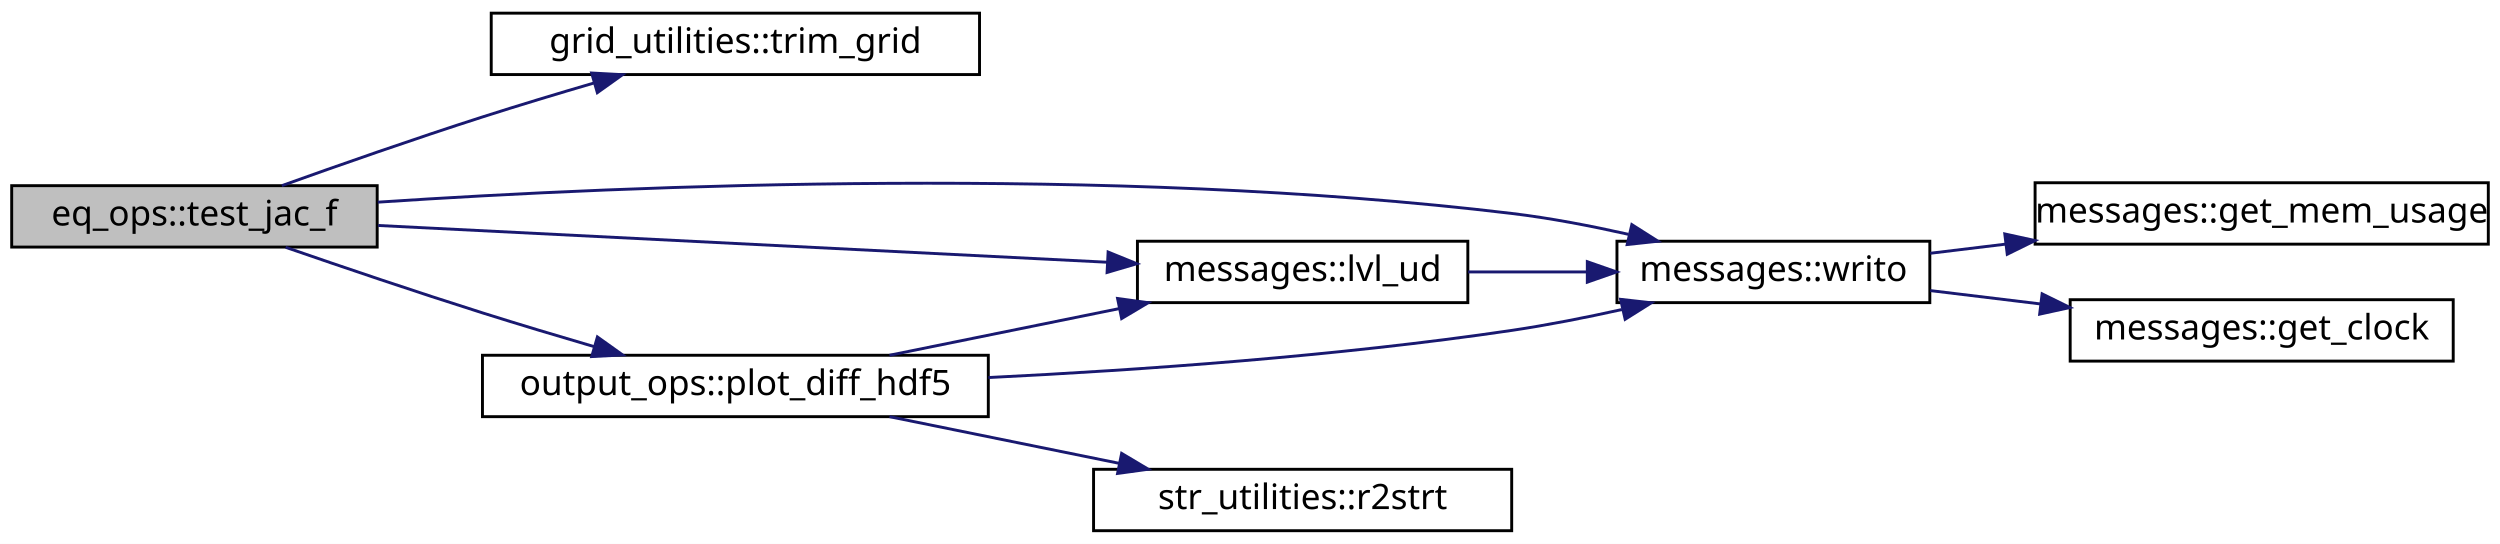
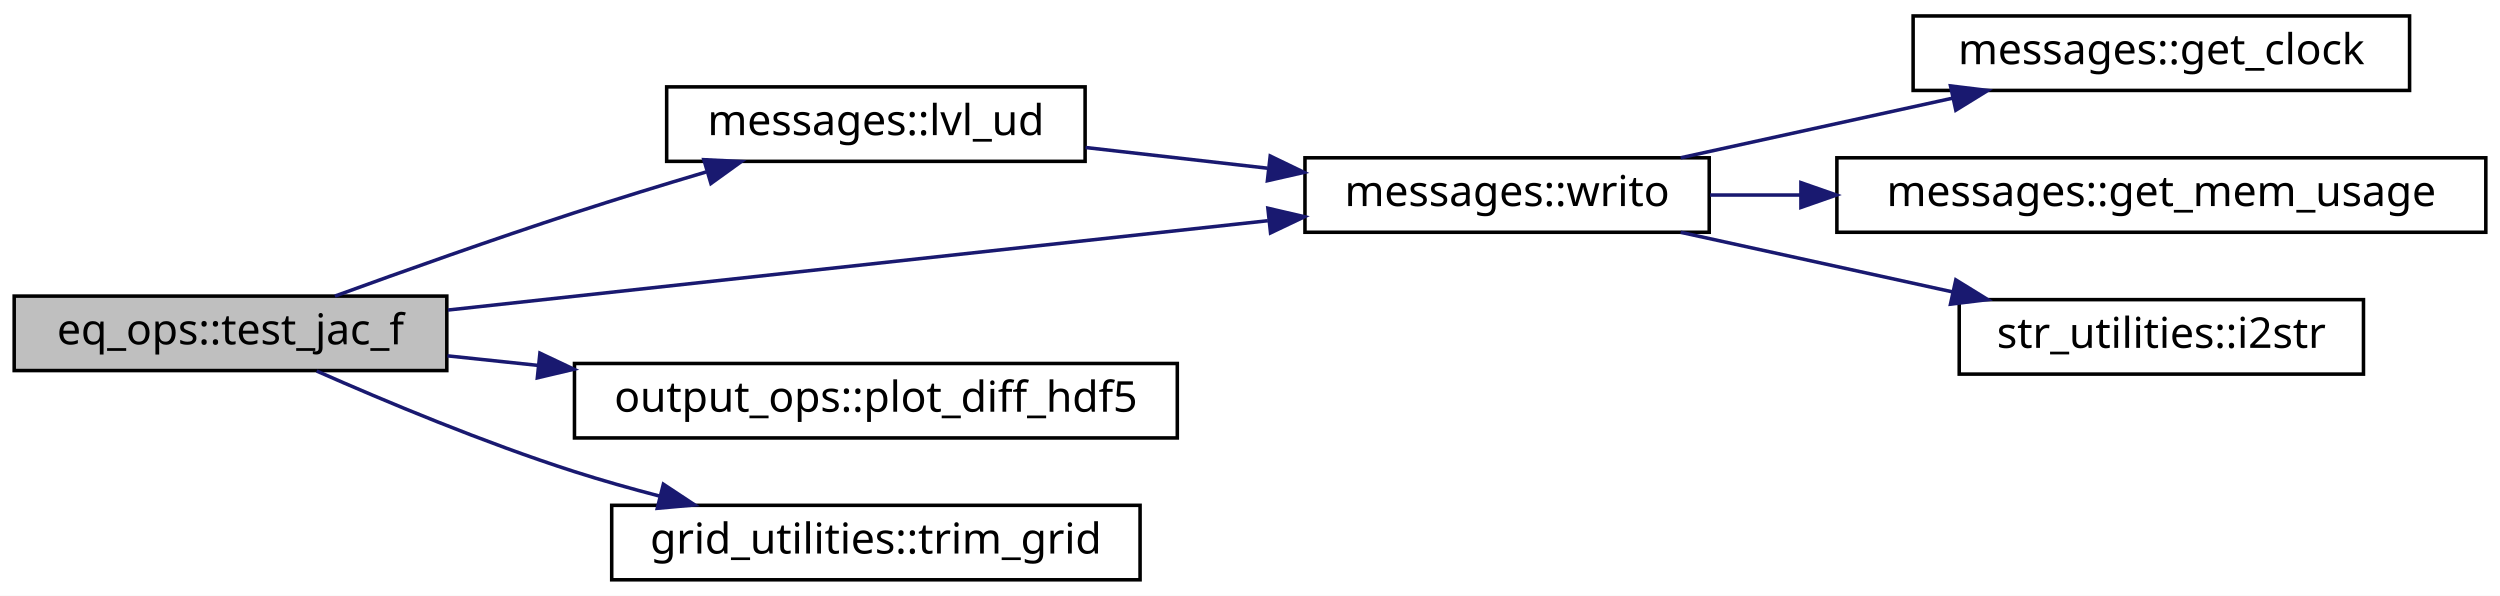
- <svg xmlns="http://www.w3.org/2000/svg" xmlns:xlink="http://www.w3.org/1999/xlink" width="855pt" height="186pt" viewBox="0.00 0.00 855.00 186.00">
-   <g id="graph0" class="graph" transform="scale(1 1) rotate(0) translate(4 182)">
-     <polygon fill="white" stroke="none" points="-4,4 -4,-182 851,-182 851,4 -4,4" />
+ <svg xmlns="http://www.w3.org/2000/svg" xmlns:xlink="http://www.w3.org/1999/xlink" width="705pt" height="168pt" viewBox="0.00 0.00 705.00 168.00">
+   <g id="graph0" class="graph" transform="scale(1 1) rotate(0) translate(4 164)">
+     <polygon fill="white" stroke="transparent" points="-4,4 -4,-164 701,-164 701,4 -4,4" />
    <g id="node1" class="node">
-       <polygon fill="#bfbfbf" stroke="black" points="0,-97.5 0,-118.5 125,-118.5 125,-97.5 0,-97.5" />
-       <text text-anchor="middle" x="62.5" y="-104.9" font-family="Ubuntu Mono" font-size="12.00">eq_ops::test_jac_f</text>
+       <g id="a_node1">
+         <a xlink:title="Performs tests on .">
+           <polygon fill="#bfbfbf" stroke="black" points="0,-59.5 0,-80.5 122,-80.5 122,-59.5 0,-59.5" />
+           <text text-anchor="middle" x="61" y="-66.9" font-family="Ubuntu Mono" font-size="12.00">eq_ops::test_jac_f</text>
+         </a>
+       </g>
    </g>
    <g id="node2" class="node">
      <g id="a_node2">
-         <a xlink:href="namespacegrid__utilities.html#a67001ff9bbcad707aacf17f90a748d90" target="_top" xlink:title="Trim a grid, removing any overlap between the different regions. ">
-           <polygon fill="white" stroke="black" points="164,-156.5 164,-177.5 331,-177.5 331,-156.5 164,-156.5" />
-           <text text-anchor="middle" x="247.5" y="-163.9" font-family="Ubuntu Mono" font-size="12.00">grid_utilities::trim_grid</text>
+         <a xlink:href="namespacemessages.html#a6e6bfb084063e4cc91ee86e542043302" target="_top" xlink:title="Increases/decreases lvl of output.">
+           <polygon fill="white" stroke="black" points="184,-118.5 184,-139.5 302,-139.5 302,-118.5 184,-118.5" />
+           <text text-anchor="middle" x="243" y="-125.9" font-family="Ubuntu Mono" font-size="12.00">messages::lvl_ud</text>
        </a>
      </g>
    </g>
    <g id="edge1" class="edge">
-       <path fill="none" stroke="midnightblue" d="M92.381,-118.506C111.716,-125.432 137.782,-134.563 161,-142 173.319,-145.946 186.715,-149.982 199.169,-153.628" />
-       <polygon fill="midnightblue" stroke="midnightblue" points="198.337,-157.031 208.917,-156.46 200.29,-150.309 198.337,-157.031" />
+       <path fill="none" stroke="midnightblue" d="M90.43,-80.5C109.47,-87.42 135.14,-96.55 158,-104 169.98,-107.9 183,-111.9 195.13,-115.51" />
+       <polygon fill="midnightblue" stroke="midnightblue" points="194.49,-118.97 205.07,-118.45 196.48,-112.26 194.49,-118.97" />
    </g>
    <g id="node3" class="node">
      <g id="a_node3">
-         <a xlink:href="namespacemessages.html#aa4a8d01563e92558e8a0875b075ec54c" target="_top" xlink:title="Write output to file identified by output_i. ">
-           <polygon fill="white" stroke="black" points="549,-78.5 549,-99.5 656,-99.5 656,-78.5 549,-78.5" />
-           <text text-anchor="middle" x="602.5" y="-85.9" font-family="Ubuntu Mono" font-size="12.00">messages::writo</text>
+         <a xlink:href="namespacemessages.html#aa4a8d01563e92558e8a0875b075ec54c" target="_top" xlink:title="Write output to file identified by output_i.">
+           <polygon fill="white" stroke="black" points="364,-98.5 364,-119.5 478,-119.5 478,-98.5 364,-98.5" />
+           <text text-anchor="middle" x="421" y="-105.9" font-family="Ubuntu Mono" font-size="12.00">messages::writo</text>
        </a>
      </g>
    </g>
+     <g id="edge8" class="edge">
+       <path fill="none" stroke="midnightblue" d="M122.32,-76.57C186.35,-83.55 287.25,-94.54 353.53,-101.76" />
+       <polygon fill="midnightblue" stroke="midnightblue" points="353.54,-105.28 363.86,-102.88 354.29,-98.32 353.54,-105.28" />
+     </g>
+     <g id="node7" class="node">
+       <g id="a_node7">
+         <a xlink:href="namespaceoutput__ops.html#ab0d14194d01ab0534562eab50b37a57a" target="_top" xlink:title="Takes two input vectors and plots these as well as the relative and absolute difference in a HDF5 fil...">
+           <polygon fill="white" stroke="black" points="158,-40.5 158,-61.5 328,-61.5 328,-40.5 158,-40.5" />
+           <text text-anchor="middle" x="243" y="-47.9" font-family="Ubuntu Mono" font-size="12.00">output_ops::plot_diff_hdf5</text>
+         </a>
+       </g>
+     </g>
+     <g id="edge6" class="edge">
+       <path fill="none" stroke="midnightblue" d="M122.19,-63.65C130.41,-62.78 139.02,-61.87 147.67,-60.96" />
+       <polygon fill="midnightblue" stroke="midnightblue" points="148.26,-64.41 157.84,-59.88 147.53,-57.45 148.26,-64.41" />
+     </g>
+     <g id="node8" class="node">
+       <g id="a_node8">
+         <a xlink:href="namespacegrid__utilities.html#a67001ff9bbcad707aacf17f90a748d90" target="_top" xlink:title="Trim a grid, removing any overlap between the different regions.">
+           <polygon fill="white" stroke="black" points="168.5,-0.5 168.5,-21.5 317.5,-21.5 317.5,-0.5 168.5,-0.5" />
+           <text text-anchor="middle" x="243" y="-7.9" font-family="Ubuntu Mono" font-size="12.00">grid_utilities::trim_grid</text>
+         </a>
+       </g>
+     </g>
+     <g id="edge7" class="edge">
+       <path fill="none" stroke="midnightblue" d="M85.3,-59.37C104.52,-50.88 132.64,-39.12 158,-31 165.71,-28.53 173.91,-26.21 182.05,-24.09" />
+       <polygon fill="midnightblue" stroke="midnightblue" points="183.07,-27.45 191.91,-21.61 181.36,-20.66 183.07,-27.45" />
+     </g>
    <g id="edge2" class="edge">
-       <path fill="none" stroke="midnightblue" d="M125.214,-112.859C212.1,-118.628 375.276,-125.538 513,-109 526.081,-107.429 540.062,-104.75 552.957,-101.854" />
-       <polygon fill="midnightblue" stroke="midnightblue" points="554.087,-105.185 563.029,-99.502 552.495,-98.368 554.087,-105.185" />
+       <path fill="none" stroke="midnightblue" d="M302.12,-122.4C318.53,-120.53 336.53,-118.49 353.4,-116.57" />
+       <polygon fill="midnightblue" stroke="midnightblue" points="354.2,-120 363.74,-115.39 353.41,-113.04 354.2,-120" />
+     </g>
+     <g id="node4" class="node">
+       <g id="a_node4">
+         <a xlink:href="namespacemessages.html#a61fd0b51b5e37d58fdc993c01792a3fd" target="_top" xlink:title="Returns the time.">
+           <polygon fill="white" stroke="black" points="535.5,-138.5 535.5,-159.5 675.5,-159.5 675.5,-138.5 535.5,-138.5" />
+           <text text-anchor="middle" x="605.5" y="-145.9" font-family="Ubuntu Mono" font-size="12.00">messages::get_clock</text>
+         </a>
+       </g>
+     </g>
+     <g id="edge3" class="edge">
+       <path fill="none" stroke="midnightblue" d="M469.95,-119.51C493.43,-124.66 521.9,-130.9 546.59,-136.31" />
+       <polygon fill="midnightblue" stroke="midnightblue" points="546.04,-139.77 556.55,-138.49 547.54,-132.93 546.04,-139.77" />
+     </g>
+     <g id="node5" class="node">
+       <g id="a_node5">
+         <a xlink:href="namespacemessages.html#a82dddaab795b78b3d39e1ff1aab2f665" target="_top" xlink:title="Returns the memory usage in kilobytes.">
+           <polygon fill="white" stroke="black" points="514,-98.5 514,-119.5 697,-119.5 697,-98.5 514,-98.5" />
+           <text text-anchor="middle" x="605.5" y="-105.9" font-family="Ubuntu Mono" font-size="12.00">messages::get_mem_usage</text>
+         </a>
+       </g>
+     </g>
+     <g id="edge4" class="edge">
+       <path fill="none" stroke="midnightblue" d="M478.25,-109C486.37,-109 494.94,-109 503.63,-109" />
+       <polygon fill="midnightblue" stroke="midnightblue" points="503.86,-112.5 513.86,-109 503.86,-105.5 503.86,-112.5" />
    </g>
    <g id="node6" class="node">
      <g id="a_node6">
-         <a xlink:href="namespacemessages.html#a6e6bfb084063e4cc91ee86e542043302" target="_top" xlink:title="Increases/decreases lvl of output. ">
-           <polygon fill="white" stroke="black" points="385,-78.5 385,-99.5 498,-99.5 498,-78.5 385,-78.5" />
-           <text text-anchor="middle" x="441.5" y="-85.9" font-family="Ubuntu Mono" font-size="12.00">messages::lvl_ud</text>
+         <a xlink:href="namespacestr__utilities.html#a0b97e51770725a3e98ed393d26681414" target="_top" xlink:title="Convert an integer to string.">
+           <polygon fill="white" stroke="black" points="548.5,-58.5 548.5,-79.5 662.5,-79.5 662.5,-58.5 548.5,-58.5" />
+           <text text-anchor="middle" x="605.5" y="-65.9" font-family="Ubuntu Mono" font-size="12.00">str_utilities::i2str</text>
        </a>
      </g>
    </g>
    <g id="edge5" class="edge">
-       <path fill="none" stroke="midnightblue" d="M125.332,-104.884C194.022,-101.422 304.48,-95.855 374.722,-92.315" />
-       <polygon fill="midnightblue" stroke="midnightblue" points="374.973,-95.807 384.784,-91.808 374.621,-88.816 374.973,-95.807" />
-     </g>
-     <g id="node7" class="node">
-       <g id="a_node7">
-         <a xlink:href="namespaceoutput__ops.html#ab0d14194d01ab0534562eab50b37a57a" target="_top" xlink:title="Takes two input vectors and plots these as well as the relative and absolute difference in a HDF5 fil...">
-           <polygon fill="white" stroke="black" points="161,-39.5 161,-60.5 334,-60.5 334,-39.5 161,-39.5" />
-           <text text-anchor="middle" x="247.5" y="-46.9" font-family="Ubuntu Mono" font-size="12.00">output_ops::plot_diff_hdf5</text>
-         </a>
-       </g>
-     </g>
-     <g id="edge7" class="edge">
-       <path fill="none" stroke="midnightblue" d="M93.697,-97.416C112.901,-90.775 138.332,-82.147 161,-75 173.337,-71.111 186.739,-67.094 199.193,-63.449" />
-       <polygon fill="midnightblue" stroke="midnightblue" points="200.315,-66.767 208.94,-60.614 198.361,-60.046 200.315,-66.767" />
-     </g>
-     <g id="node4" class="node">
-       <g id="a_node4">
-         <a xlink:href="namespacemessages.html#a82dddaab795b78b3d39e1ff1aab2f665" target="_top" xlink:title="Returns the memory usage in kilobytes. ">
-           <polygon fill="white" stroke="black" points="692,-98.5 692,-119.5 847,-119.5 847,-98.5 692,-98.5" />
-           <text text-anchor="middle" x="769.5" y="-105.9" font-family="Ubuntu Mono" font-size="12.00">messages::get_mem_usage</text>
-         </a>
-       </g>
-     </g>
-     <g id="edge3" class="edge">
-       <path fill="none" stroke="midnightblue" d="M656.161,-95.383C664.452,-96.388 673.208,-97.45 682.025,-98.518" />
-       <polygon fill="midnightblue" stroke="midnightblue" points="681.635,-101.996 691.984,-99.725 682.478,-95.047 681.635,-101.996" />
-     </g>
-     <g id="node5" class="node">
-       <g id="a_node5">
-         <a xlink:href="namespacemessages.html#a61fd0b51b5e37d58fdc993c01792a3fd" target="_top" xlink:title="Returns the time. ">
-           <polygon fill="white" stroke="black" points="704,-58.5 704,-79.5 835,-79.5 835,-58.5 704,-58.5" />
-           <text text-anchor="middle" x="769.5" y="-65.9" font-family="Ubuntu Mono" font-size="12.00">messages::get_clock</text>
-         </a>
-       </g>
-     </g>
-     <g id="edge4" class="edge">
-       <path fill="none" stroke="midnightblue" d="M656.161,-82.617C668.142,-81.165 681.094,-79.595 693.797,-78.055" />
-       <polygon fill="midnightblue" stroke="midnightblue" points="694.402,-81.507 703.908,-76.829 693.56,-74.558 694.402,-81.507" />
-     </g>
-     <g id="edge6" class="edge">
-       <path fill="none" stroke="midnightblue" d="M498.11,-89C511.241,-89 525.33,-89 538.752,-89" />
-       <polygon fill="midnightblue" stroke="midnightblue" points="538.859,-92.5 548.859,-89 538.859,-85.5 538.859,-92.5" />
-     </g>
-     <g id="edge8" class="edge">
-       <path fill="none" stroke="midnightblue" d="M334.026,-52.878C385.995,-55.435 453.568,-60.201 513,-69 525.295,-70.82 538.419,-73.419 550.692,-76.142" />
-       <polygon fill="midnightblue" stroke="midnightblue" points="550.236,-79.628 560.765,-78.445 551.797,-72.804 550.236,-79.628" />
-     </g>
-     <g id="edge9" class="edge">
-       <path fill="none" stroke="midnightblue" d="M300.205,-60.503C324.424,-65.422 353.461,-71.32 378.819,-76.471" />
-       <polygon fill="midnightblue" stroke="midnightblue" points="378.206,-79.918 388.703,-78.479 379.599,-73.058 378.206,-79.918" />
-     </g>
-     <g id="node8" class="node">
-       <g id="a_node8">
-         <a xlink:href="namespacestr__utilities.html#ac778d706b2e021672618939ab58fdd32" target="_top" xlink:title="Convert a real (double) to string. ">
-           <polygon fill="white" stroke="black" points="370,-0.5 370,-21.5 513,-21.5 513,-0.5 370,-0.5" />
-           <text text-anchor="middle" x="441.5" y="-7.9" font-family="Ubuntu Mono" font-size="12.00">str_utilities::r2strt</text>
-         </a>
-       </g>
-     </g>
-     <g id="edge10" class="edge">
-       <path fill="none" stroke="midnightblue" d="M300.205,-39.497C324.424,-34.578 353.461,-28.68 378.819,-23.529" />
-       <polygon fill="midnightblue" stroke="midnightblue" points="379.599,-26.942 388.703,-21.521 378.206,-20.082 379.599,-26.942" />
+       <path fill="none" stroke="midnightblue" d="M469.95,-98.49C493.43,-93.34 521.9,-87.1 546.59,-81.69" />
+       <polygon fill="midnightblue" stroke="midnightblue" points="547.54,-85.07 556.55,-79.51 546.04,-78.23 547.54,-85.07" />
    </g>
  </g>
</svg>
